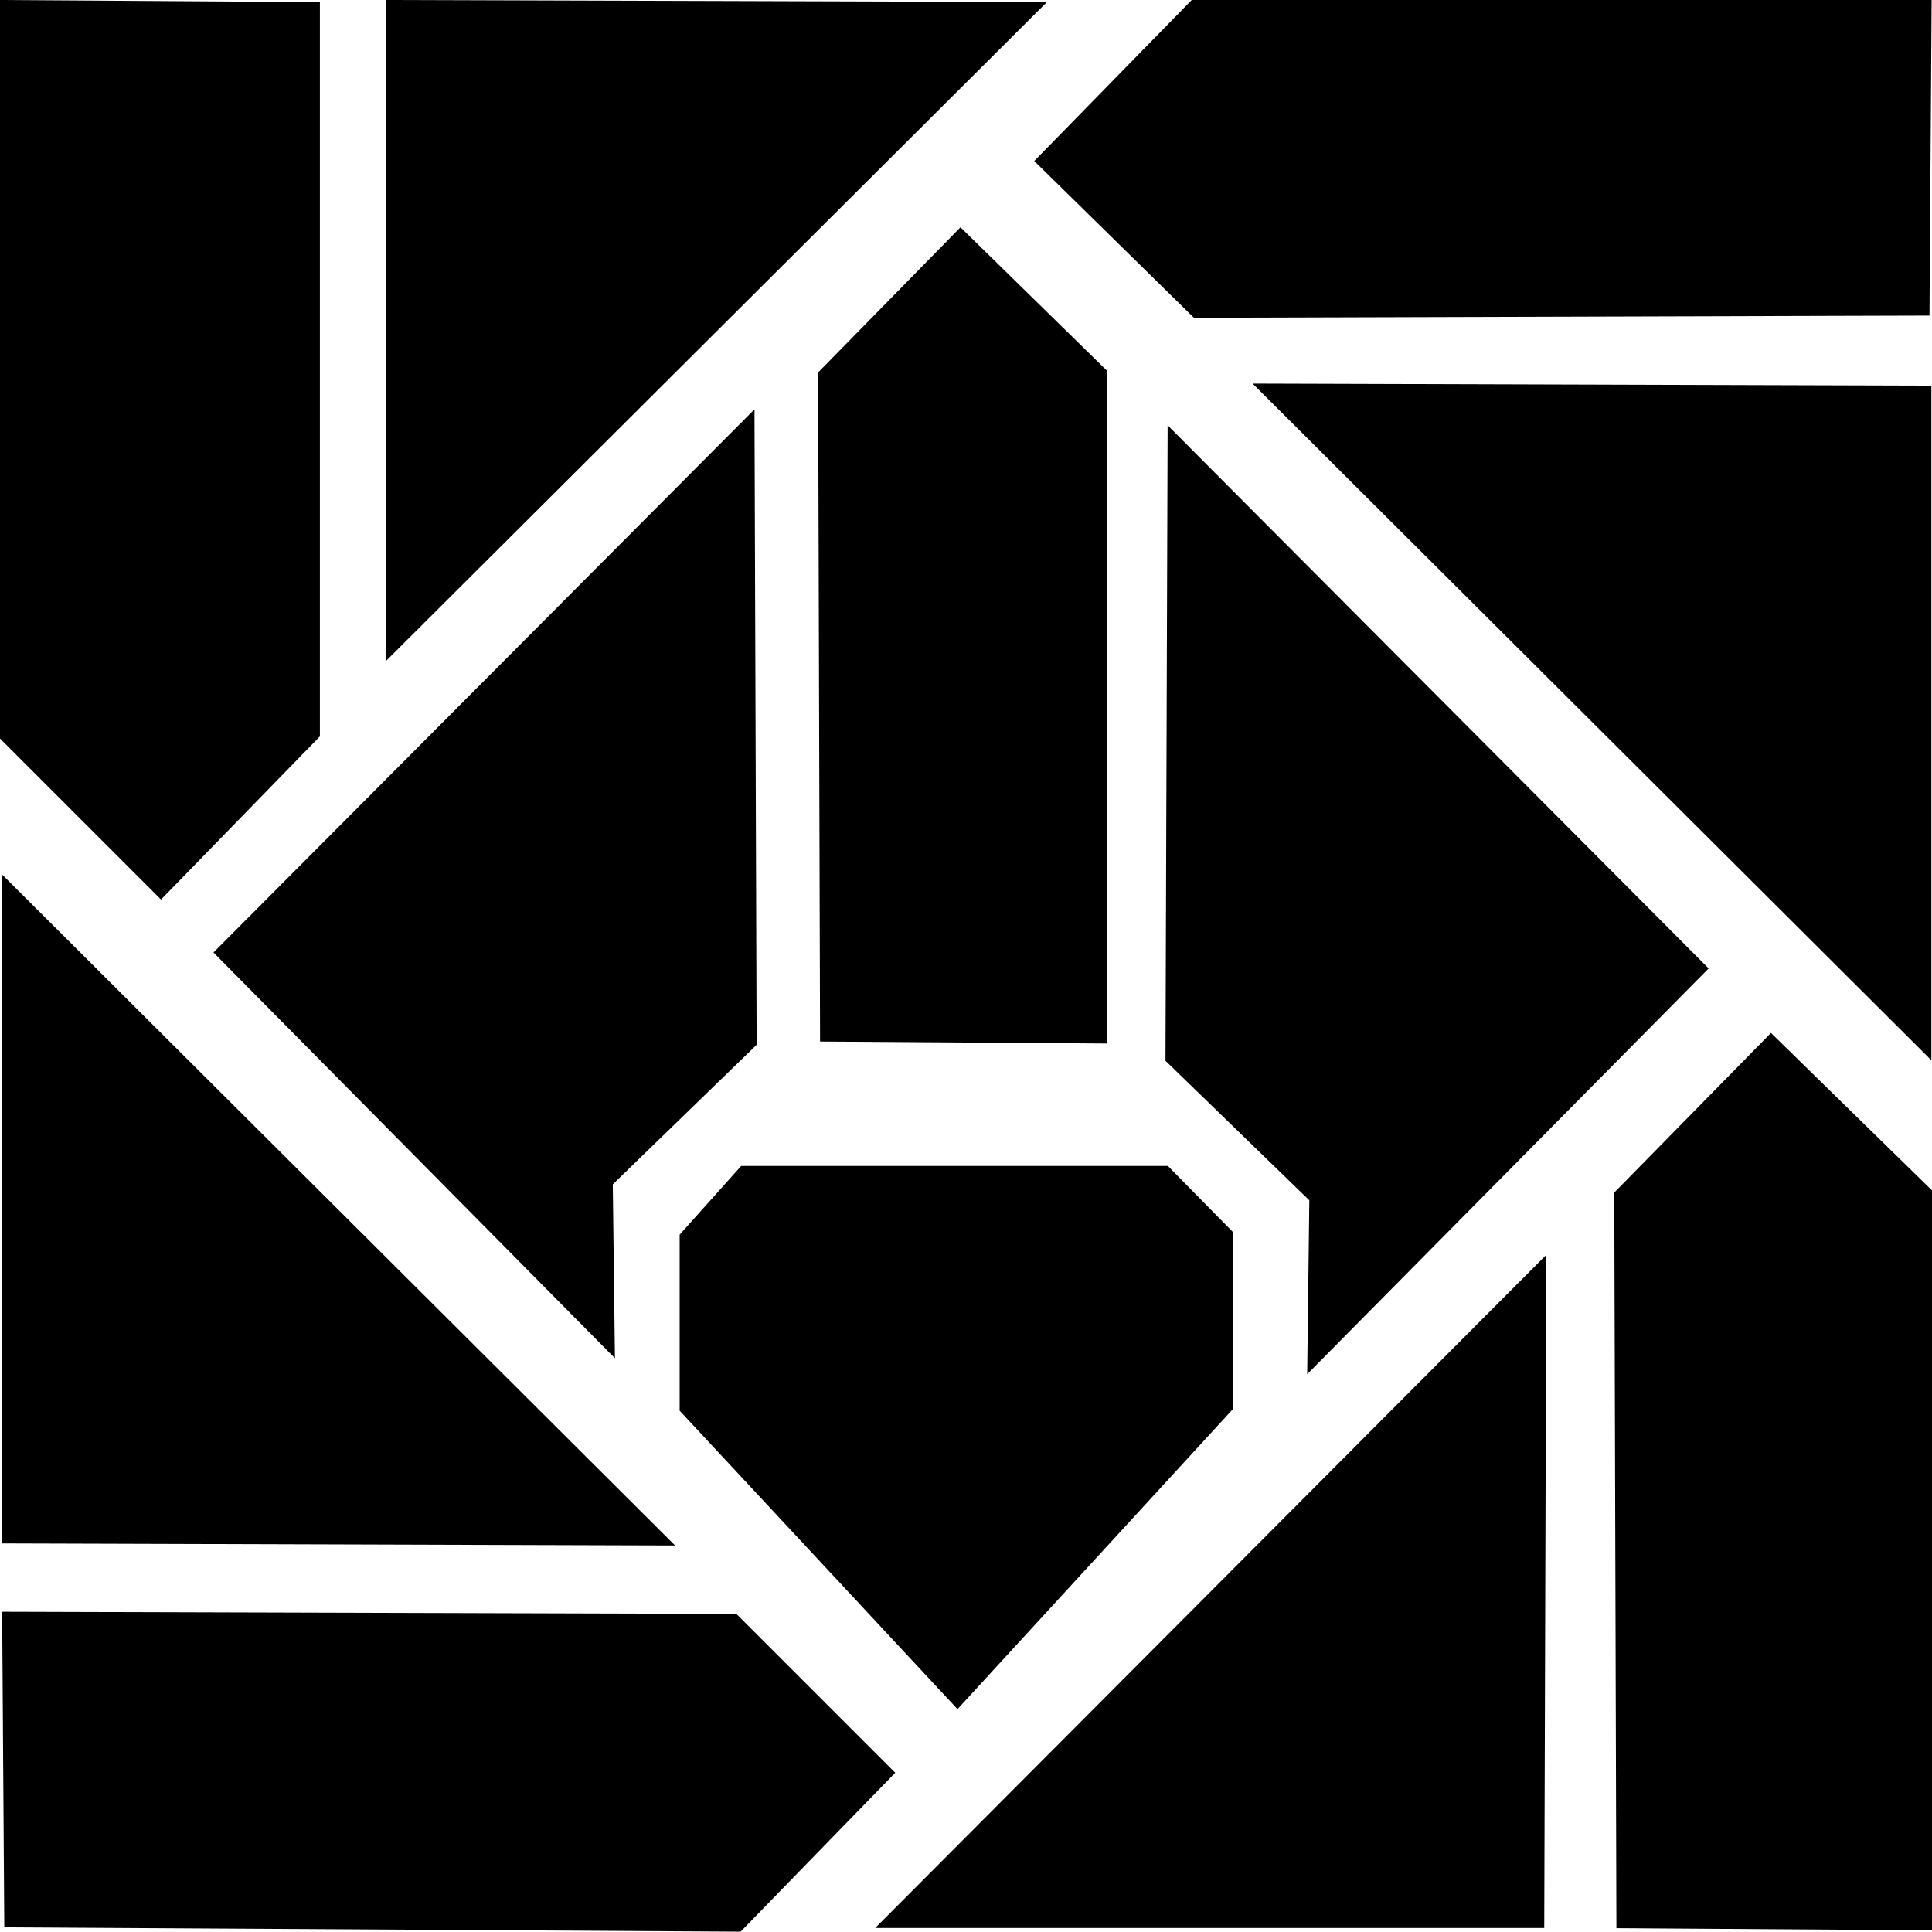
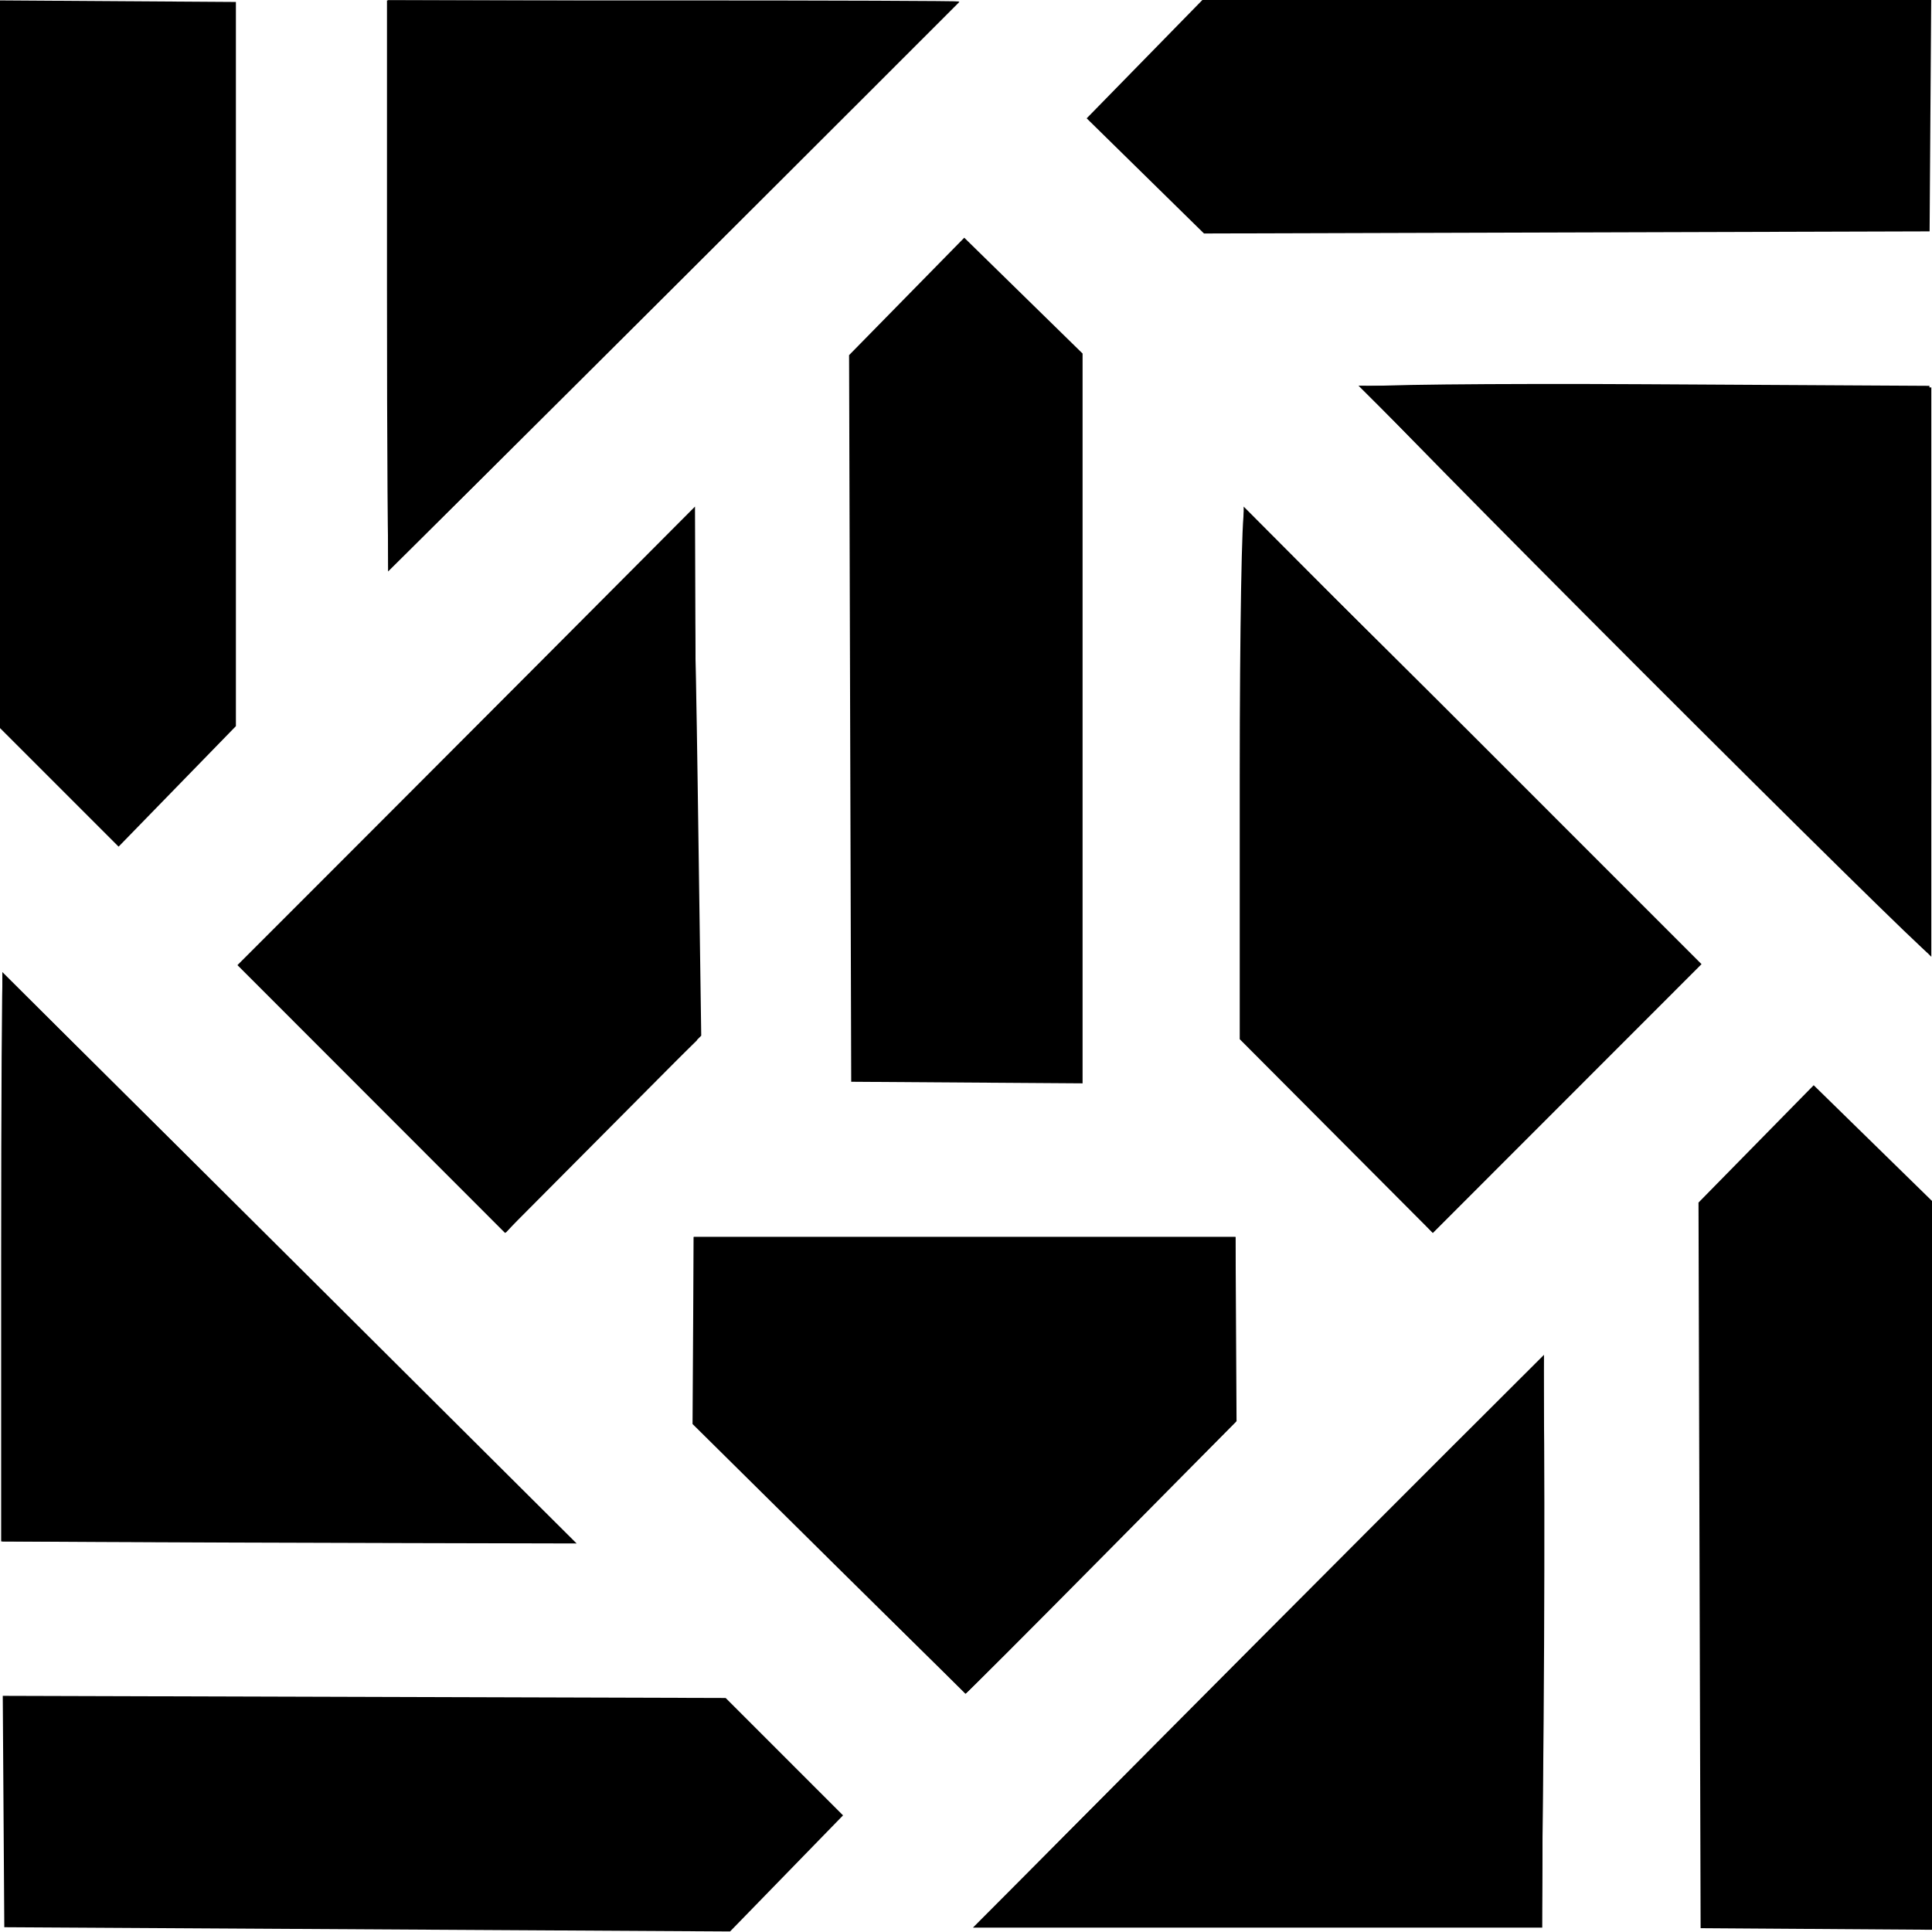
- <svg xmlns="http://www.w3.org/2000/svg" version="1.1" id="svg2" xml:space="preserve" width="242.074" height="242.028" viewBox="0 0 242.074 242.028">
+ <svg xmlns="http://www.w3.org/2000/svg" version="1.1" id="svg2" xml:space="preserve" width="229.736" height="229.671" viewBox="0 0 229.736 229.671">
  <defs id="defs6">
    <clipPath clipPathUnits="userSpaceOnUse" id="clipPath1256">
      <path d="m 143.7,450.06 h 21.72 v 12.18 H 143.7 Z" id="path1254" />
    </clipPath>
  </defs>
-   <g id="g10" transform="matrix(1.333333,0,0,-1.333333,-282.178,925.1186)" style="display:inline" />
-   <path id="path2319" d="M 0,0 40.081,0.269 V 92.266 L 20.175,112.71 0,92.535 Z" style="fill:#000000;fill-opacity:1;stroke:none;stroke-width:0.962px;stroke-linecap:butt;stroke-linejoin:miter;stroke-opacity:1" />
-   <path id="path2323" d="M 48.385,0 V 82.796 L 131.181,0.254 Z" style="fill:#000000;fill-opacity:1;stroke:none;stroke-width:0.908px;stroke-linecap:butt;stroke-linejoin:miter;stroke-opacity:1" />
-   <path id="path2325" d="M 0.269,193.386 84.586,193.644 0.269,109.584 Z" style="fill:#000000;fill-opacity:1;stroke:none;stroke-width:0.922px;stroke-linecap:butt;stroke-linejoin:miter;stroke-opacity:1" />
-   <path id="path2327" d="m 94.535,51.288 0.269,79.623 -18.023,17.485 0.269,21.789 -50.303,-50.841 z" style="fill:#000000;fill-opacity:1;stroke:none;stroke-width:0.962px;stroke-linecap:butt;stroke-linejoin:miter;stroke-opacity:1" />
-   <path id="path2329" d="m 0.269,201.948 0.269,39.543 92.266,0.538 19.368,-19.906 -19.906,-19.906 z" style="fill:#000000;fill-opacity:1;stroke:none;stroke-width:0.962px;stroke-linecap:butt;stroke-linejoin:miter;stroke-opacity:1" />
-   <path id="path2331" d="m 119.973,214.149 34.566,-37.66 v -22.058 l -8.206,-8.339 H 92.868 l -7.709,8.608 v 22.058 z" style="fill:#000000;fill-opacity:1;stroke:none;stroke-width:0.925px;stroke-linecap:butt;stroke-linejoin:miter;stroke-opacity:1" />
-   <path id="path2333" d="m 120.347,28.478 -17.839,18.192 0.244,83.831 35.922,0.246 V 46.425 Z" style="fill:#000000;fill-opacity:1;stroke:none;stroke-width:0.876px;stroke-linecap:butt;stroke-linejoin:miter;stroke-opacity:1" />
-   <path style="fill:#000000;fill-opacity:1;stroke:none;stroke-width:0.964px;stroke-linecap:butt;stroke-linejoin:miter;stroke-opacity:1" d="M 129.587,20.175 149.589,39.812 241.758,39.543 242.028,9.618719e-6 h -92.71 z" id="path2335" />
-   <path style="fill:#000000;fill-opacity:1;stroke:none;stroke-width:0.93px;stroke-linecap:butt;stroke-linejoin:miter;stroke-opacity:1" d="m 241.996,48.324 -85.046,-0.26 85.046,84.786 z" id="path2337" />
-   <path style="fill:#000000;fill-opacity:1;stroke:none;stroke-width:0.962px;stroke-linecap:butt;stroke-linejoin:miter;stroke-opacity:1" d="m 146.3,53.288 -0.269,79.623 18.023,17.485 -0.269,21.789 50.303,-50.841 z" id="path2339" />
-   <path id="path2341" d="m 193.488,241.573 0.258,-84.343 -84.085,84.343 z" style="fill:#000000;fill-opacity:1;stroke:none;stroke-width:0.922px;stroke-linecap:butt;stroke-linejoin:miter;stroke-opacity:1" />
-   <path id="path2343" d="m 221.899,129.424 -19.637,20.002 0.269,92.169 39.543,0.27 v -92.71 z" style="fill:#000000;fill-opacity:1;stroke:none;stroke-width:0.964px;stroke-linecap:butt;stroke-linejoin:miter;stroke-opacity:1" />
+   <g id="g10" transform="matrix(1.333333,0,0,-1.333333,-288.9866,918.3101)" style="display:inline" />
+   <g id="g5438">
+     <path style="fill:none;fill-opacity:1;stroke:#000000;stroke-width:17;stroke-linecap:butt;stroke-linejoin:miter;stroke-miterlimit:4;stroke-dasharray:none;stroke-opacity:1" id="path2343" d="m 153.361,15.309 -5.326,5.447 5.406,5.307 74.377,-0.217 0.072,-10.537 z m -91.908,0.047 V 54.291 L 100.389,15.475 Z m -46.145,0.057 v 74.449 l 5.521,5.521 5.531,-5.682 V 15.486 Z M 121.592,47.09 116.283,52.502 116.502,127 l 10.537,0.072 V 52.422 Z m 67.383,14.143 38.988,38.869 V 61.352 Z M 81.02,87.555 47.301,121.408 66.691,141.008 a 15.31,15.31 0 0 1 0.395,-0.42 l 14.066,-13.645 z m 82.105,0 -0.135,39.387 14.068,13.646 a 15.31,15.31 0 0 1 0.393,0.42 L 196.844,121.408 Z M 15.588,142.871 v 38.748 l 38.986,0.119 z m 207.01,4.992 -5.309,5.408 0.217,74.377 10.539,0.072 V 153.191 Z M 97.809,162.41 v 10.199 l 23.766,23.596 23.643,-23.811 v -9.984 z m 84.035,26.127 -38.867,38.986 h 38.748 z m -166.15,28.451 0.07,10.537 74.291,0.434 5.061,-5.201 -5.551,-5.551 z" transform="translate(-6.808594,-6.808594)" />
+     <path style="fill:#000000;fill-opacity:1;stroke:none;stroke-width:12.393;stroke-linecap:butt;stroke-linejoin:miter;stroke-miterlimit:4;stroke-dasharray:none;stroke-dashoffset:0;stroke-opacity:1;paint-order:stroke fill markers" d="m 62.855,21.822 v -4.738 h 5.264 5.264 l -4.696,4.738 c -2.583,2.606 -4.952,4.738 -5.264,4.738 -0.312,0 -0.568,-2.132 -0.568,-4.738 z" id="path5393" />
+     <path style="fill:#000000;fill-opacity:1;stroke:none;stroke-width:12.393;stroke-linecap:butt;stroke-linejoin:miter;stroke-miterlimit:4;stroke-dasharray:none;stroke-dashoffset:0;stroke-opacity:1;paint-order:stroke fill markers" d="m 167.159,118.837 -3.162,-3.222 0.328,-6.245 c 0.18,-3.435 0.563,-6.481 0.851,-6.769 0.288,-0.288 3.374,2.327 6.858,5.811 l 6.335,6.335 -3.601,3.656 c -1.981,2.011 -3.791,3.656 -4.024,3.656 -0.232,0 -1.845,-1.45 -3.585,-3.222 z" id="path5395" />
+     <path style="fill:#000000;fill-opacity:1;stroke:none;stroke-width:12.393;stroke-linecap:butt;stroke-linejoin:miter;stroke-miterlimit:4;stroke-dasharray:none;stroke-dashoffset:0;stroke-opacity:1;paint-order:stroke fill markers" d="M 158.9,135.093 147.418,123.571 V 92.197 c 0,-17.256 0.248,-31.374 0.55,-31.374 0.303,0 12.658,12.111 27.456,26.913 l 26.906,26.913 -15.974,15.983 -15.974,15.983 z" id="path5397" />
+     <path style="fill:#000000;fill-opacity:1;stroke:none;stroke-width:12.393;stroke-linecap:butt;stroke-linejoin:miter;stroke-miterlimit:4;stroke-dasharray:none;stroke-dashoffset:0;stroke-opacity:1;paint-order:stroke fill markers" d="m 207.72,68.274 c -2.293,-2.317 -4.169,-4.449 -4.169,-4.738 0,-0.289 2.132,-0.526 4.738,-0.526 h 4.738 v 4.738 c 0,2.606 -0.256,4.738 -0.57,4.738 -0.313,0 -2.446,-1.896 -4.738,-4.213 z" id="path5399" />
+     <path style="fill:#000000;fill-opacity:1;stroke:none;stroke-width:12.393;stroke-linecap:butt;stroke-linejoin:miter;stroke-miterlimit:4;stroke-dasharray:none;stroke-dashoffset:0;stroke-opacity:1;paint-order:stroke fill markers" d="M 195.347,79.956 C 177.005,61.611 161.998,46.354 161.998,46.051 c 0,-0.303 15.172,-0.466 33.716,-0.362 l 33.716,0.19 0.19,33.716 c 0.104,18.544 -0.061,33.716 -0.367,33.716 -0.306,0 -15.564,-15.01 -33.906,-33.354 z" id="path5401" />
+     <path style="fill:#000000;fill-opacity:1;stroke:none;stroke-width:12.393;stroke-linecap:butt;stroke-linejoin:miter;stroke-miterlimit:4;stroke-dasharray:none;stroke-dashoffset:0;stroke-opacity:1;paint-order:stroke fill markers" d="m 55.924,118.408 -3.596,-3.651 6.159,-6.191 c 3.387,-3.405 6.412,-6.191 6.721,-6.191 0.31,0 0.563,3.214 0.563,7.142 v 7.142 l -2.764,2.699 c -1.52,1.485 -2.927,2.699 -3.126,2.699 -0.199,0 -1.979,-1.643 -3.957,-3.651 z" id="path5403" />
+     <path style="fill:#000000;fill-opacity:1;stroke:none;stroke-width:12.393;stroke-linecap:butt;stroke-linejoin:miter;stroke-miterlimit:4;stroke-dasharray:none;stroke-dashoffset:0;stroke-opacity:1;paint-order:stroke fill markers" d="M 44.146,130.687 28.235,114.764 54.992,88.007 C 69.709,73.29 81.923,61.423 82.135,61.635 c 0.212,0.212 0.58,14.14 0.817,30.951 l 0.432,30.566 -11.664,11.729 -11.664,11.729 z" id="path5405" />
+     <path style="fill:#000000;fill-opacity:1;stroke:none;stroke-width:4.382;stroke-linecap:butt;stroke-linejoin:miter;stroke-miterlimit:4;stroke-dasharray:none;stroke-dashoffset:0;stroke-opacity:1;paint-order:stroke fill markers" d="M 46.016,33.961 V 0.047 h 34.021 c 18.712,0 34.021,0.058 34.021,0.13 0,0.181 -67.522,67.507 -67.809,67.613 C 46.11,67.84 46.016,54.136 46.016,33.961 Z" id="path5407" />
+     <path style="fill:#000000;fill-opacity:1;stroke:none;stroke-width:4.382;stroke-linecap:butt;stroke-linejoin:miter;stroke-miterlimit:4;stroke-dasharray:none;stroke-dashoffset:0;stroke-opacity:1;paint-order:stroke fill markers" d="m 19.275,166.354 -2.126,-0.087 v -4.758 c 0,-2.617 0.088,-4.758 0.196,-4.758 0.253,0 9.598,9.351 9.598,9.603 0,0.183 -3.17,0.183 -7.668,-0.001 z" id="path5409" />
+     <path style="fill:#000000;fill-opacity:1;stroke:none;stroke-width:4.382;stroke-linecap:butt;stroke-linejoin:miter;stroke-miterlimit:4;stroke-dasharray:none;stroke-dashoffset:0;stroke-opacity:1;paint-order:stroke fill markers" d="m 12.445,183.363 -12.307,-0.07 v -33.761 c 0,-18.569 0.087,-33.756 0.193,-33.75 0.106,0.006 15.503,15.253 34.215,33.882 l 34.021,33.871 -21.908,-0.052 c -12.049,-0.028 -27.446,-0.083 -34.215,-0.121 z" id="path5411" />
+     <path style="fill:#000000;fill-opacity:1;stroke:none;stroke-width:4.382;stroke-linecap:butt;stroke-linejoin:miter;stroke-miterlimit:4;stroke-dasharray:none;stroke-dashoffset:0;stroke-opacity:1;paint-order:stroke fill markers" d="m 108.066,170.801 c -3.65,-3.594 -6.637,-6.601 -6.637,-6.683 0,-0.082 5.915,-0.149 13.145,-0.149 7.23,0 13.145,0.088 13.145,0.195 0,0.107 -2.929,3.115 -6.508,6.683 l -6.508,6.488 z" id="path5413" />
+     <path style="fill:#000000;fill-opacity:1;stroke:none;stroke-width:4.382;stroke-linecap:butt;stroke-linejoin:miter;stroke-miterlimit:4;stroke-dasharray:none;stroke-dashoffset:0;stroke-opacity:1;paint-order:stroke fill markers" d="m 98.527,185.332 -16.176,-16.001 0.067,-11.122 0.067,-11.122 h 32.217 32.217 l 0.06,10.954 0.06,10.954 -16,16.173 c -8.8,8.895 -16.076,16.172 -16.169,16.17 -0.093,-0.002 -7.449,-7.204 -16.345,-16.005 z" id="path5415" />
+     <path style="fill:#000000;fill-opacity:1;stroke:none;stroke-width:4.382;stroke-linecap:butt;stroke-linejoin:miter;stroke-miterlimit:4;stroke-dasharray:none;stroke-dashoffset:0;stroke-opacity:1;paint-order:stroke fill markers" d="m 157.101,211.975 c 0,-0.253 9.088,-9.346 9.34,-9.346 0.231,0 0.261,8.108 0.034,8.956 -0.154,0.574 -0.203,0.58 -4.765,0.58 -2.535,0 -4.609,-0.086 -4.609,-0.191 z" id="path5417" />
+     <path style="fill:#000000;fill-opacity:1;stroke:none;stroke-width:4.382;stroke-linecap:butt;stroke-linejoin:miter;stroke-miterlimit:4;stroke-dasharray:none;stroke-dashoffset:0;stroke-opacity:1;paint-order:stroke fill markers" d="m 116.12,228.96 c 0,-0.295 67,-67.569 67.294,-67.569 0.276,0 0.311,28.82 0.063,51.892 l -0.171,15.893 h -33.593 c -18.476,0 -33.593,-0.097 -33.593,-0.216 z" id="path5419" />
+   </g>
</svg>
